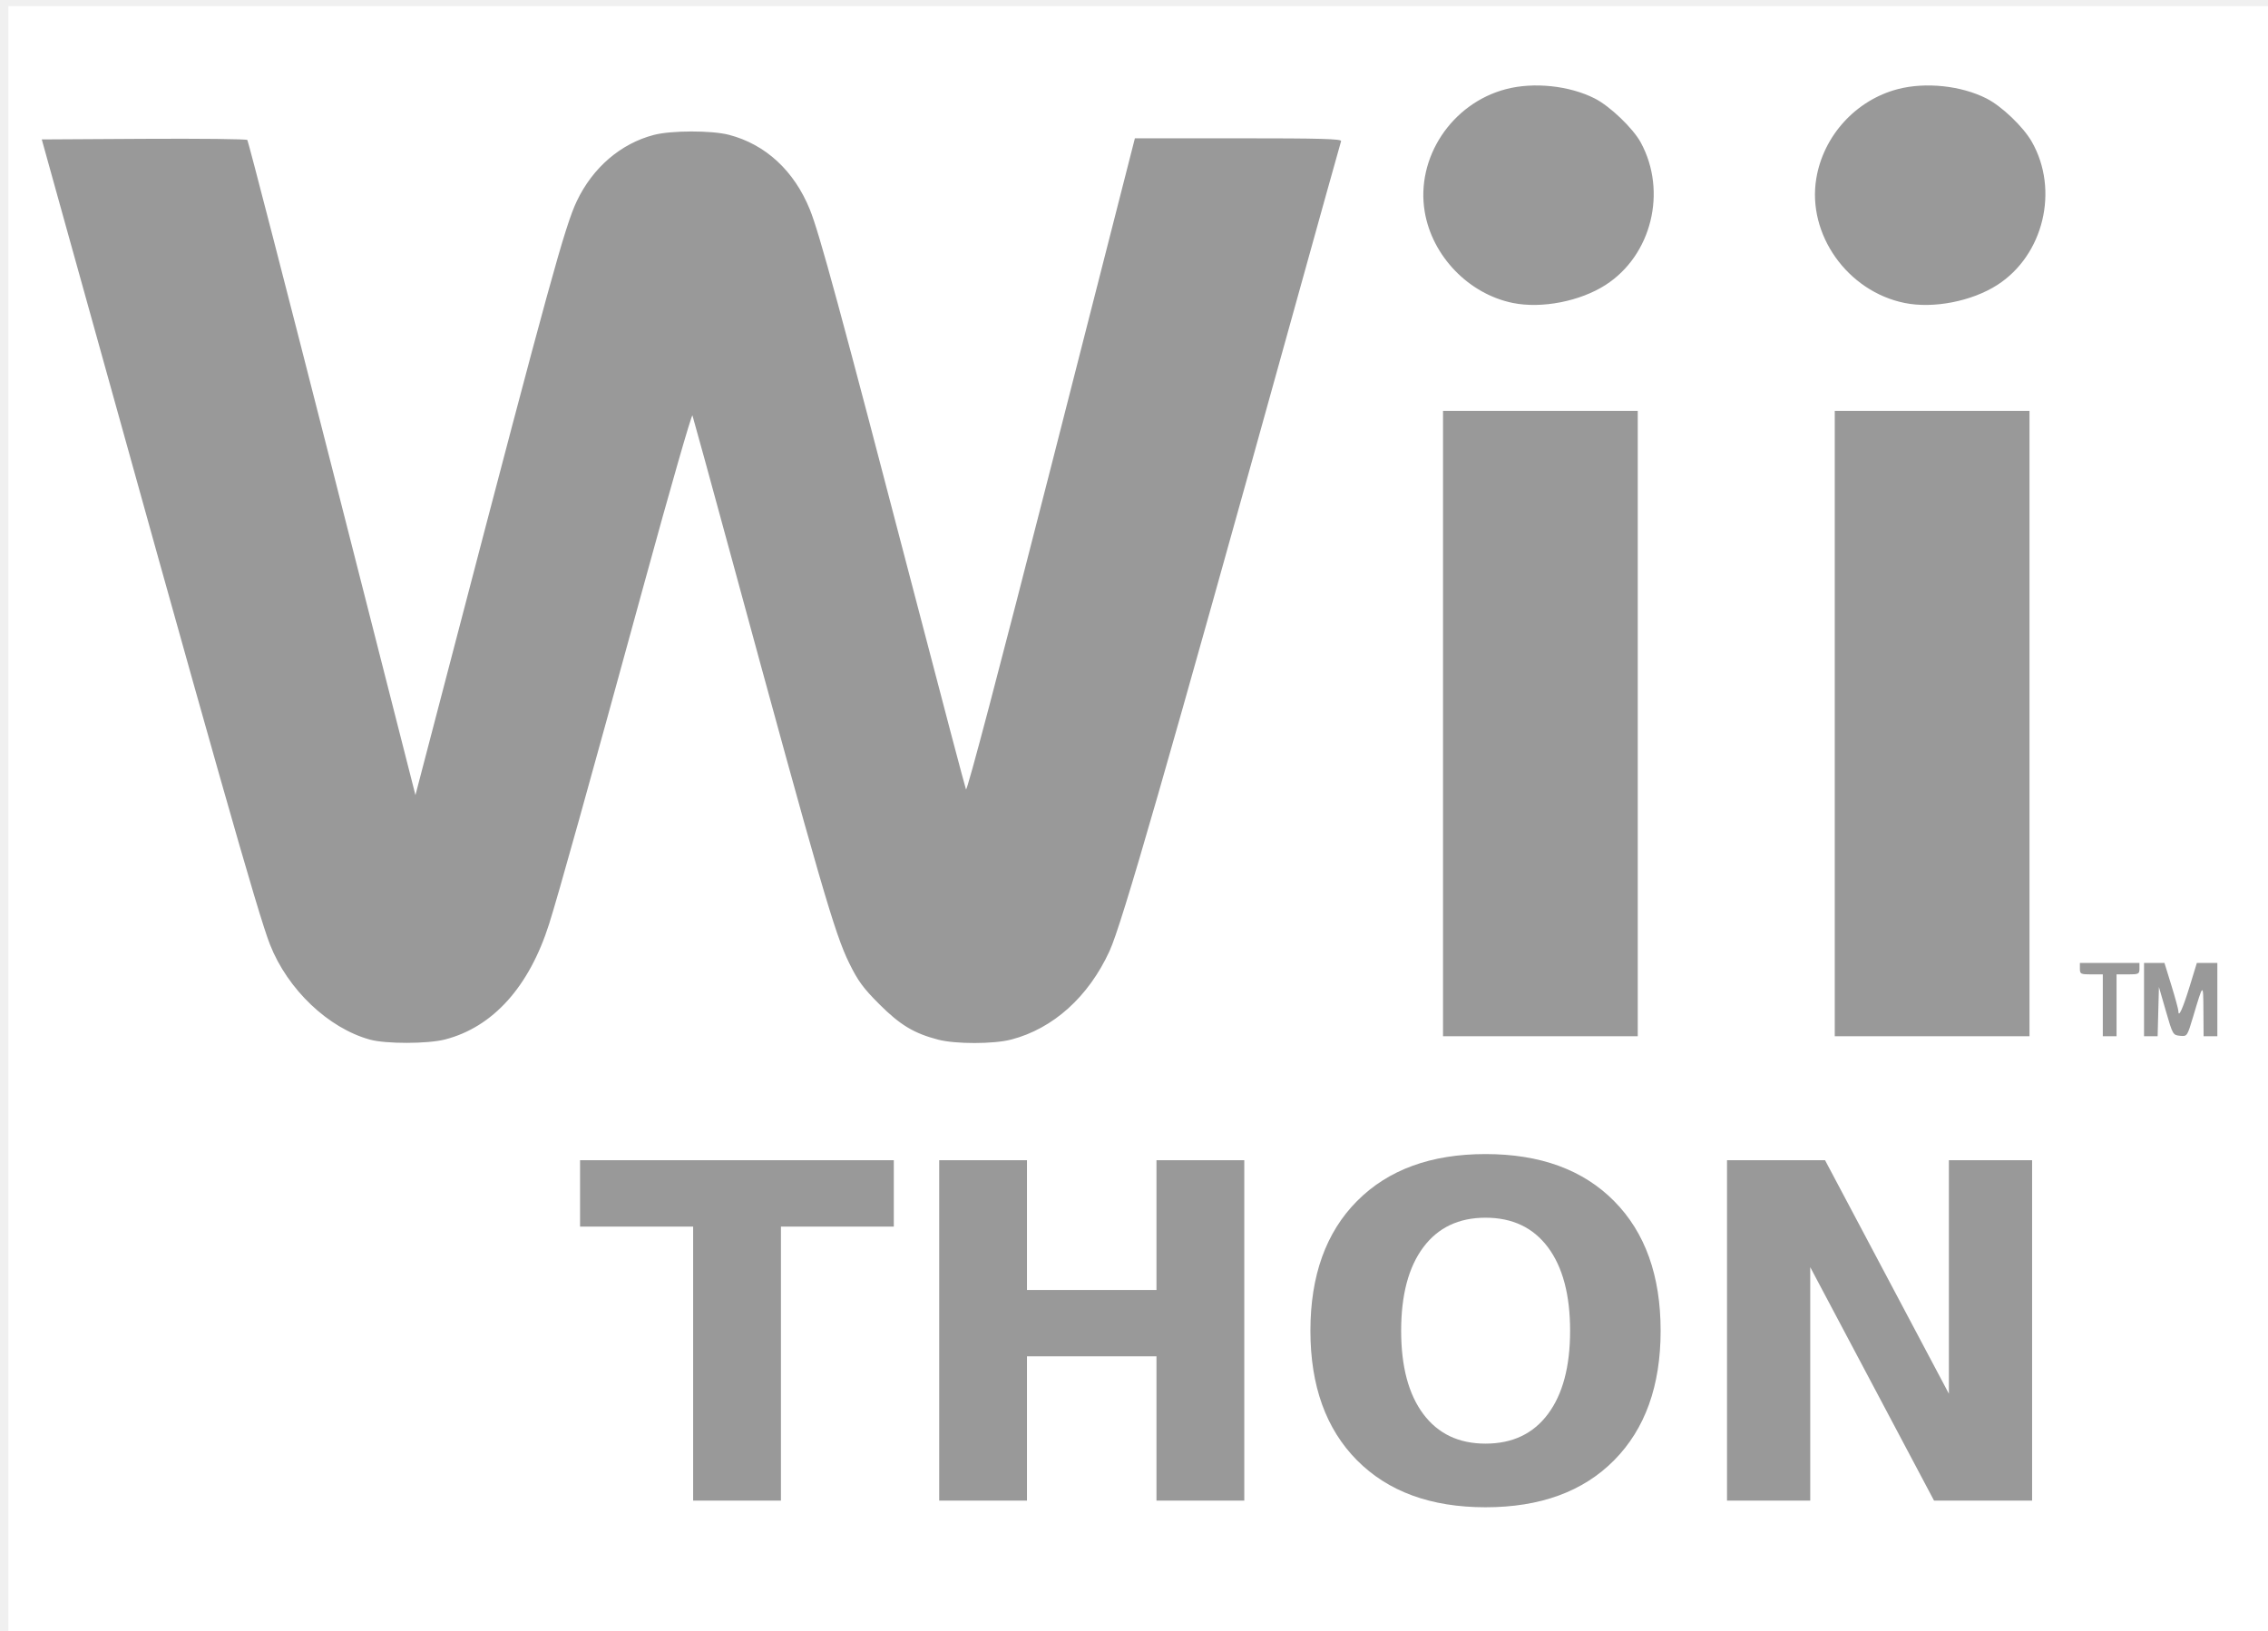
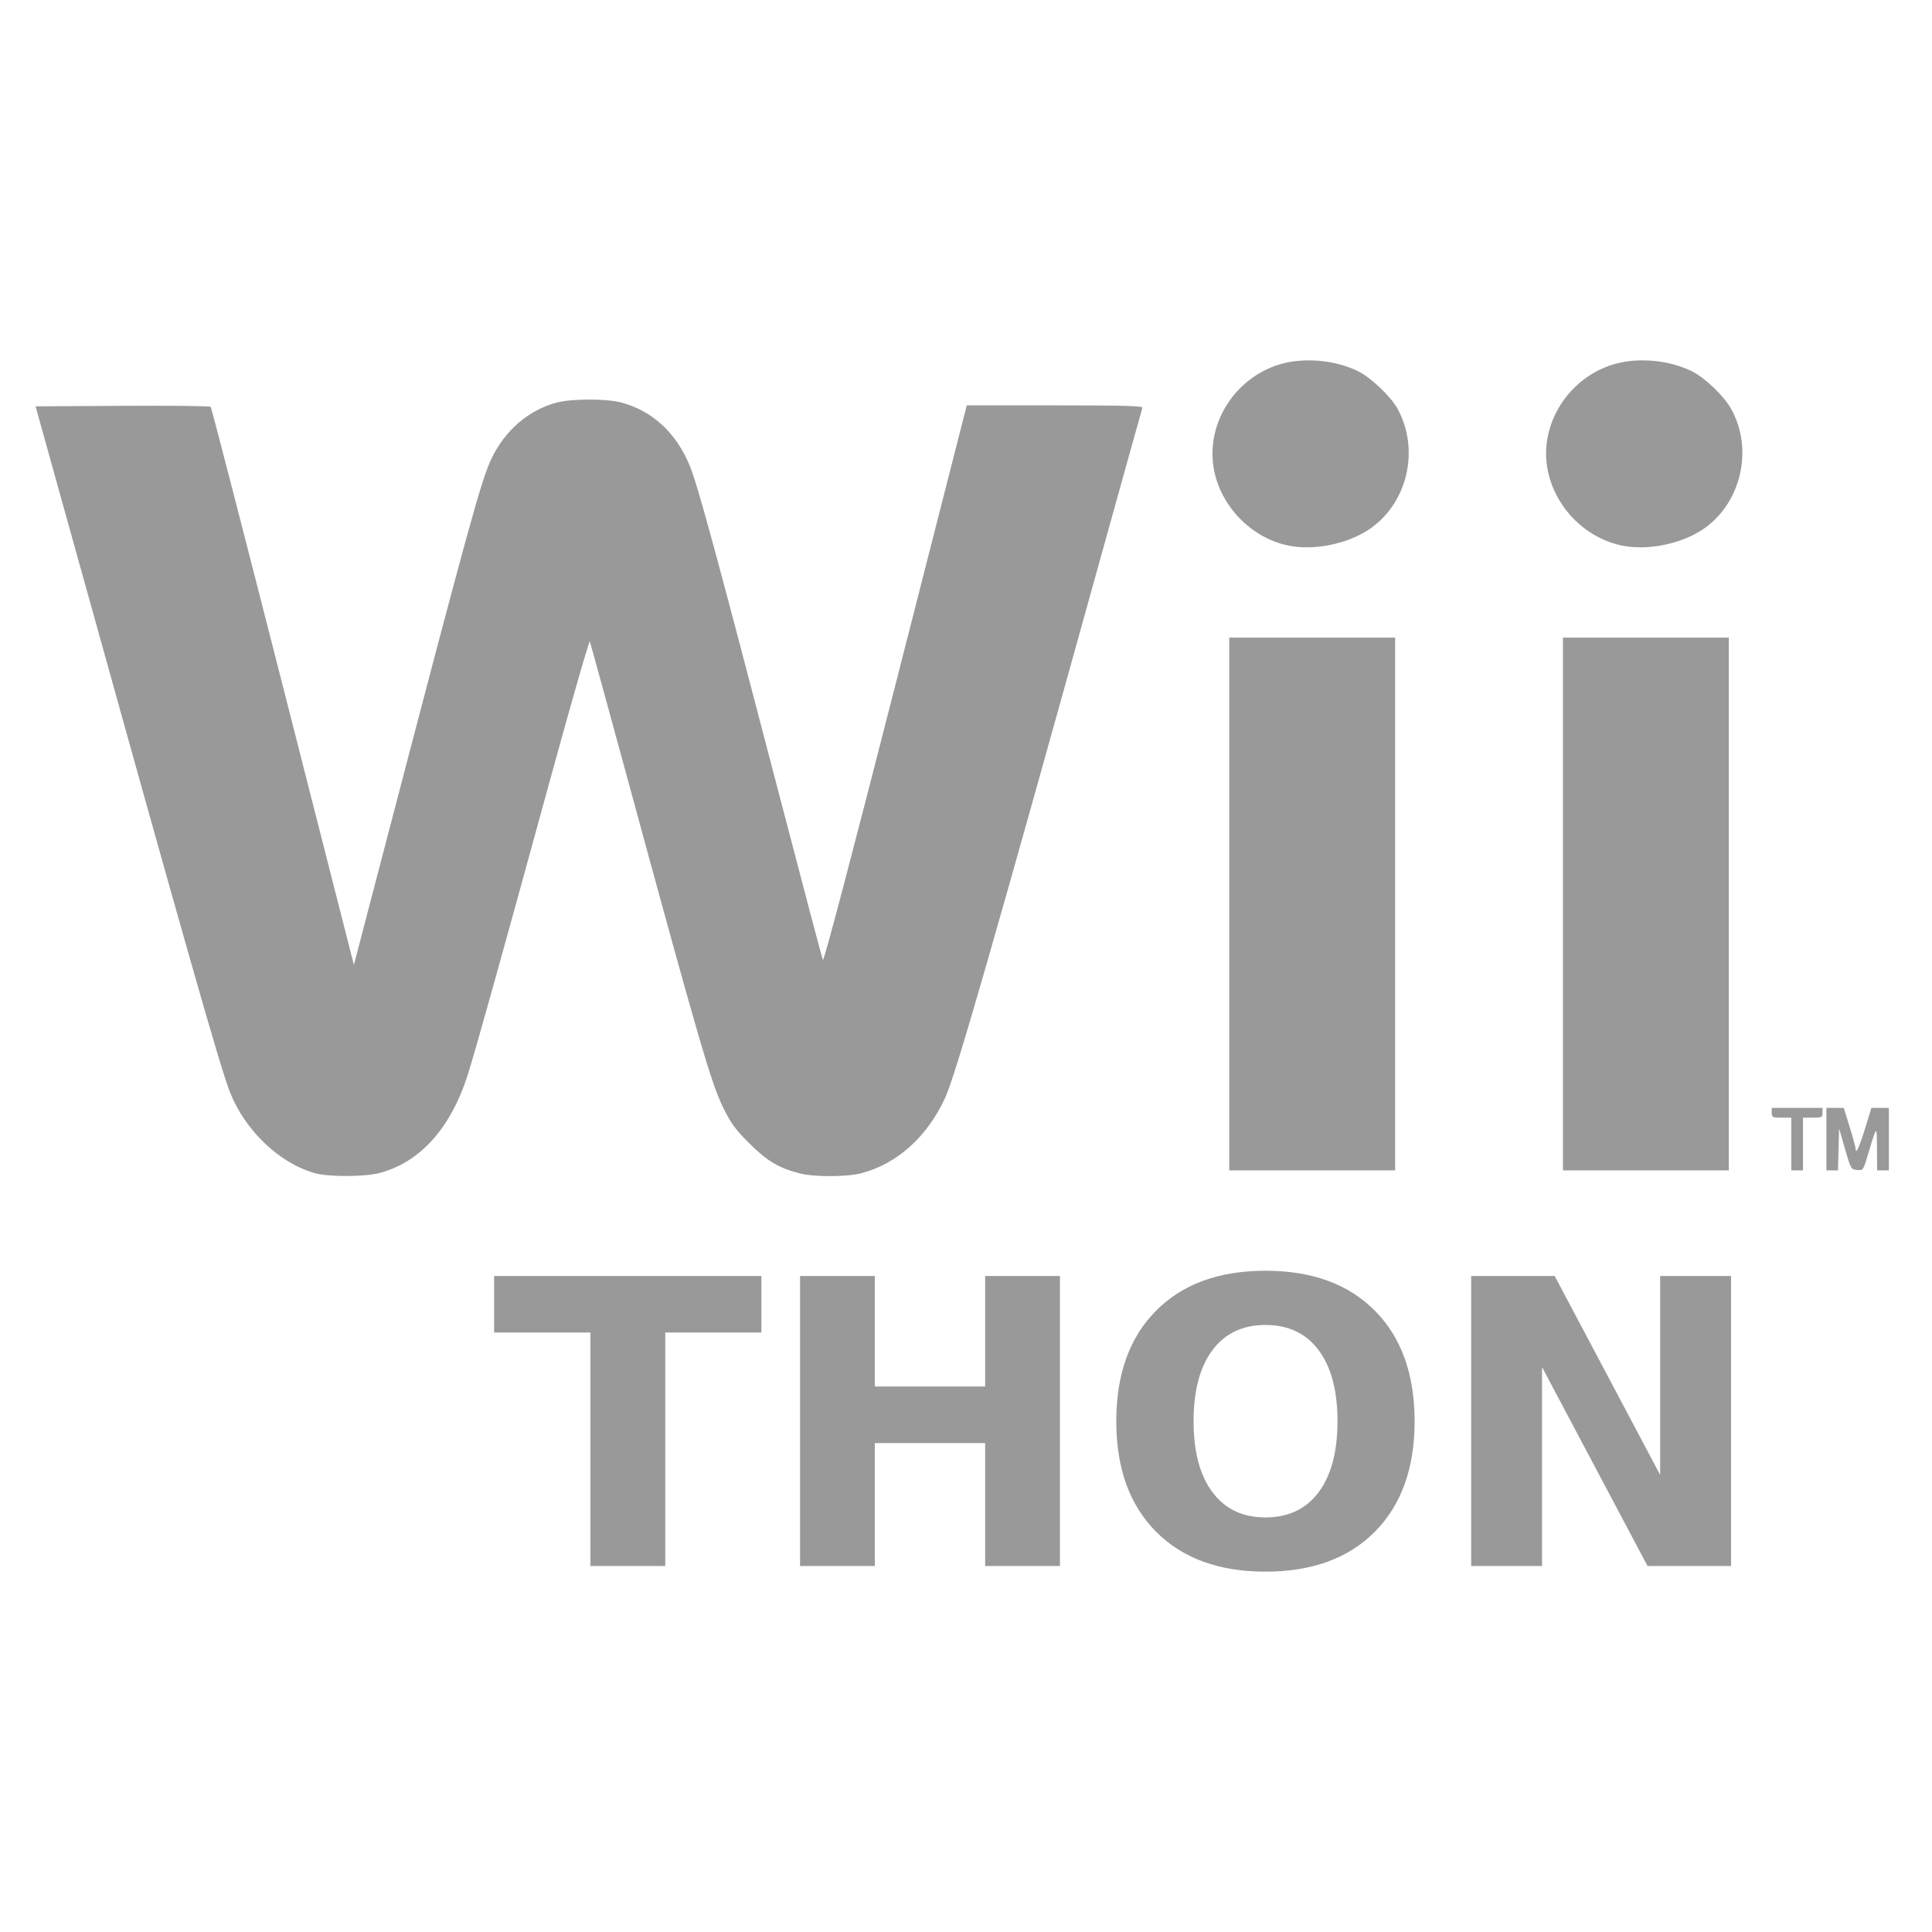
- <svg xmlns="http://www.w3.org/2000/svg" version="1.0" width="990" height="712" id="svg1354">
+ <svg xmlns="http://www.w3.org/2000/svg" version="1.0" width="990" height="990" id="svg1354">
  <defs id="defs1357">
    </defs>
-   <rect style="opacity:1;fill:#ffffff;fill-opacity:1;stroke:none;stroke-width:3.543;stroke-linecap:butt;stroke-linejoin:round;stroke-miterlimit:4;stroke-dasharray:none;stroke-opacity:0" id="rect2382" width="986.333" height="711.333" x="3.667" y="2.667" />
-   <path d="M 161.497,453.843 C 143.324,448.853 125.609,432.014 117.859,412.365 C 112.665,399.193 93.893,333.109 28.099,96.365 L 18.233,60.865 L 62.75,60.604 C 87.235,60.461 107.582,60.686 107.965,61.104 C 108.348,61.523 125.015,126.039 145.003,204.475 L 181.345,347.086 L 198.619,280.975 C 239.64,123.982 246.607,98.665 251.784,87.791 C 258.76,73.138 270.953,62.667 285.431,58.896 C 293.059,56.909 310.638,56.888 318.196,58.856 C 334.151,63.012 346.621,74.516 353.486,91.412 C 357.673,101.715 366.683,134.884 400.33,263.865 C 411.665,307.315 421.265,343.65 421.664,344.61 C 422.116,345.697 436.165,292.389 458.889,203.367 L 495.389,60.377 L 540.608,60.371 C 576.349,60.366 585.736,60.627 585.394,61.615 C 585.156,62.302 575.527,96.84 563.997,138.365 C 508.894,336.808 489.711,403.449 484.309,415.205 C 475.133,435.174 459.712,449.05 441.395,453.821 C 433.743,455.814 417.107,455.833 409.52,453.857 C 398.955,451.105 392.912,447.468 383.849,438.405 C 376.769,431.326 374.51,428.239 370.643,420.365 C 364.32,407.491 358.226,386.494 319.416,243.865 C 310.287,210.315 302.566,182.19 302.258,181.365 C 301.95,180.54 292.53,213.345 281.325,254.265 C 256.697,344.202 243.724,390.664 239.692,403.365 C 230.978,430.819 215.134,448.395 194.245,453.781 C 186.712,455.723 168.471,455.757 161.497,453.843 z M 629.889,315.865 L 629.889,179.365 L 672.389,179.365 L 714.889,179.365 L 714.889,315.865 L 714.889,452.365 L 672.389,452.365 L 629.889,452.365 L 629.889,315.865 z M 800.889,315.865 L 800.889,179.365 L 843.389,179.365 L 885.889,179.365 L 885.889,315.865 L 885.889,452.365 L 843.389,452.365 L 800.889,452.365 L 800.889,315.865 z M 917.889,438.865 L 917.889,425.365 L 912.889,425.365 C 908.223,425.365 907.889,425.198 907.889,422.865 L 907.889,420.365 L 920.889,420.365 L 933.889,420.365 L 933.889,422.865 C 933.889,425.198 933.556,425.365 928.889,425.365 L 923.889,425.365 L 923.889,438.865 L 923.889,452.365 L 920.889,452.365 L 917.889,452.365 L 917.889,438.865 z M 935.889,436.365 L 935.889,420.365 L 940.346,420.365 L 944.803,420.365 L 947.846,430.226 C 949.52,435.649 950.889,440.689 950.889,441.426 C 950.889,444.548 952.843,440.247 955.8,430.615 L 958.947,420.365 L 963.418,420.365 L 967.889,420.365 L 967.889,436.365 L 967.889,452.365 L 964.889,452.365 L 961.889,452.365 L 961.81,441.115 C 961.725,428.952 961.774,428.924 957.366,443.672 C 954.735,452.473 954.731,452.48 951.592,452.172 C 948.512,451.871 948.39,451.657 945.42,441.365 L 942.389,430.865 L 942.105,441.615 L 941.822,452.365 L 938.855,452.365 L 935.889,452.365 L 935.889,436.365 z M 660.389,132.261 C 641.128,128.358 625.179,111.869 621.908,92.476 C 617.923,68.849 633.677,45.083 657.424,38.898 C 669.543,35.741 685.066,37.38 696.126,42.985 C 702.75,46.342 712.815,55.974 716.204,62.202 C 727.844,83.589 720.949,111.492 700.833,124.401 C 689.68,131.558 672.958,134.808 660.389,132.261 z M 831.389,132.261 C 806.446,127.207 788.791,102.35 792.819,77.958 C 795.909,59.247 810.111,43.668 828.424,38.898 C 840.532,35.744 856.067,37.381 867.102,42.973 C 873.75,46.341 883.13,55.294 886.881,61.851 C 898.929,82.909 892.072,111.413 871.833,124.401 C 860.68,131.558 843.958,134.808 831.389,132.261 z" style="fill:#999999;fill-opacity:1" id="path1372" />
+   <rect style="fill:#ffffff;fill-opacity:1;stroke:none" id="rect2382" width="990" height="990" x="0" y="0" />
  <path d="" style="fill:#000000" id="path1363" />
-   <text xml:space="preserve" style="font-size:203.845px;font-style:normal;font-weight:normal;fill:#999999;fill-opacity:1;stroke:none;stroke-width:1px;stroke-linecap:butt;stroke-linejoin:miter;stroke-opacity:1;font-family:Bitstream Vera Sans" x="252.2" y="655.104" id="text2382">
-     <tspan id="tspan2384" x="252.2" y="655.104" style="font-weight:bold;-inkscape-font-specification:Bitstream Vera Sans Bold">THON</tspan>
+   <path d="m 161.497,601.193 c -18.173,-4.99 -35.889,-21.828 -43.638,-41.478 -5.195,-13.172 -23.966,-79.255 -89.761,-316 l -9.866,-35.5 44.518,-0.26 c 24.485,-0.143 44.831,0.082 45.214,0.5 0.383,0.418 17.05,64.935 37.038,143.371 l 36.342,142.61 17.274,-66.11 c 41.021,-156.993 47.988,-182.31 53.165,-193.184 6.976,-14.653 19.169,-25.124 33.647,-28.895 7.628,-1.987 25.207,-2.008 32.765,-0.04 15.955,4.156 28.425,15.66 35.291,32.555 4.187,10.303 13.196,43.473 46.844,172.453 11.335,43.45 20.935,79.786 21.334,80.746 0.451,1.087 14.501,-52.221 37.225,-141.244 l 36.5,-142.989 45.219,-0.006 c 35.741,-0.005 45.128,0.256 44.786,1.244 -0.238,0.688 -9.867,35.225 -21.397,76.75 -55.103,198.443 -74.286,265.084 -79.688,276.84 -9.176,19.969 -24.597,33.845 -42.914,38.616 -7.652,1.993 -24.288,2.011 -31.874,0.035 -10.565,-2.752 -16.608,-6.389 -25.672,-15.452 -7.079,-7.079 -9.339,-10.165 -13.206,-18.04 -6.322,-12.874 -12.416,-33.87 -51.226,-176.5 -9.129,-33.55 -16.85,-61.675 -17.158,-62.5 -0.308,-0.825 -9.728,31.98 -20.933,72.9 -24.628,89.937 -37.601,136.399 -41.633,149.1 -8.714,27.454 -24.558,45.03 -45.447,50.416 -7.533,1.942 -25.774,1.977 -32.748,0.062 z m 468.392,-137.978 0,-136.5 42.5,0 42.5,0 0,136.5 0,136.5 -42.5,0 -42.5,0 0,-136.5 z m 171,0 0,-136.5 42.5,0 42.5,0 0,136.5 0,136.5 -42.5,0 -42.5,0 0,-136.5 z m 117,123 0,-13.5 -5,0 c -4.667,0 -5,-0.167 -5,-2.5 l 0,-2.5 13,0 13,0 0,2.5 c 0,2.333 -0.333,2.5 -5,2.5 l -5,0 0,13.5 0,13.5 -3,0 -3,0 0,-13.5 z m 18,-2.5 0,-16 4.457,0 4.457,0 3.043,9.861 c 1.674,5.423 3.043,10.463 3.043,11.2 0,3.122 1.954,-1.179 4.911,-10.811 l 3.147,-10.25 4.471,0 4.471,0 0,16 0,16 -3,0 -3,0 -0.079,-11.25 c -0.085,-12.162 -0.036,-12.191 -4.445,2.558 -2.631,8.8 -2.635,8.807 -5.774,8.5 -3.079,-0.301 -3.202,-0.515 -6.172,-10.807 l -3.03,-10.5 -0.284,10.75 -0.284,10.75 -2.966,0 -2.966,0 0,-16 z m -275.5,-304.104 c -19.261,-3.903 -35.21,-20.392 -38.481,-39.785 -3.985,-23.626 11.769,-47.393 35.516,-53.578 12.119,-3.157 27.642,-1.517 38.702,4.087 6.624,3.357 16.688,12.99 20.078,19.217 11.64,21.387 4.745,49.29 -15.371,62.199 -11.153,7.157 -27.875,10.407 -40.444,7.86 z m 171,0 c -24.943,-5.054 -42.598,-29.911 -38.57,-54.303 3.09,-18.711 17.291,-34.29 35.605,-39.06 12.108,-3.154 27.643,-1.517 38.678,4.075 6.648,3.369 16.028,12.322 19.779,18.878 12.048,21.058 5.191,49.562 -15.048,62.549 -11.153,7.157 -27.875,10.407 -40.444,7.86 z" style="fill:#999999;fill-opacity:1" id="path1372" />
+   <text xml:space="preserve" style="font-size:203.845px;font-style:normal;font-weight:normal;fill:#999999;fill-opacity:1;stroke:none;font-family:Bitstream Vera Sans" x="252.2" y="802.454" id="text2382">
+     <tspan id="tspan2384" x="252.2" y="802.454" style="font-weight:bold;-inkscape-font-specification:Bitstream Vera Sans Bold">THON</tspan>
  </text>
</svg>
